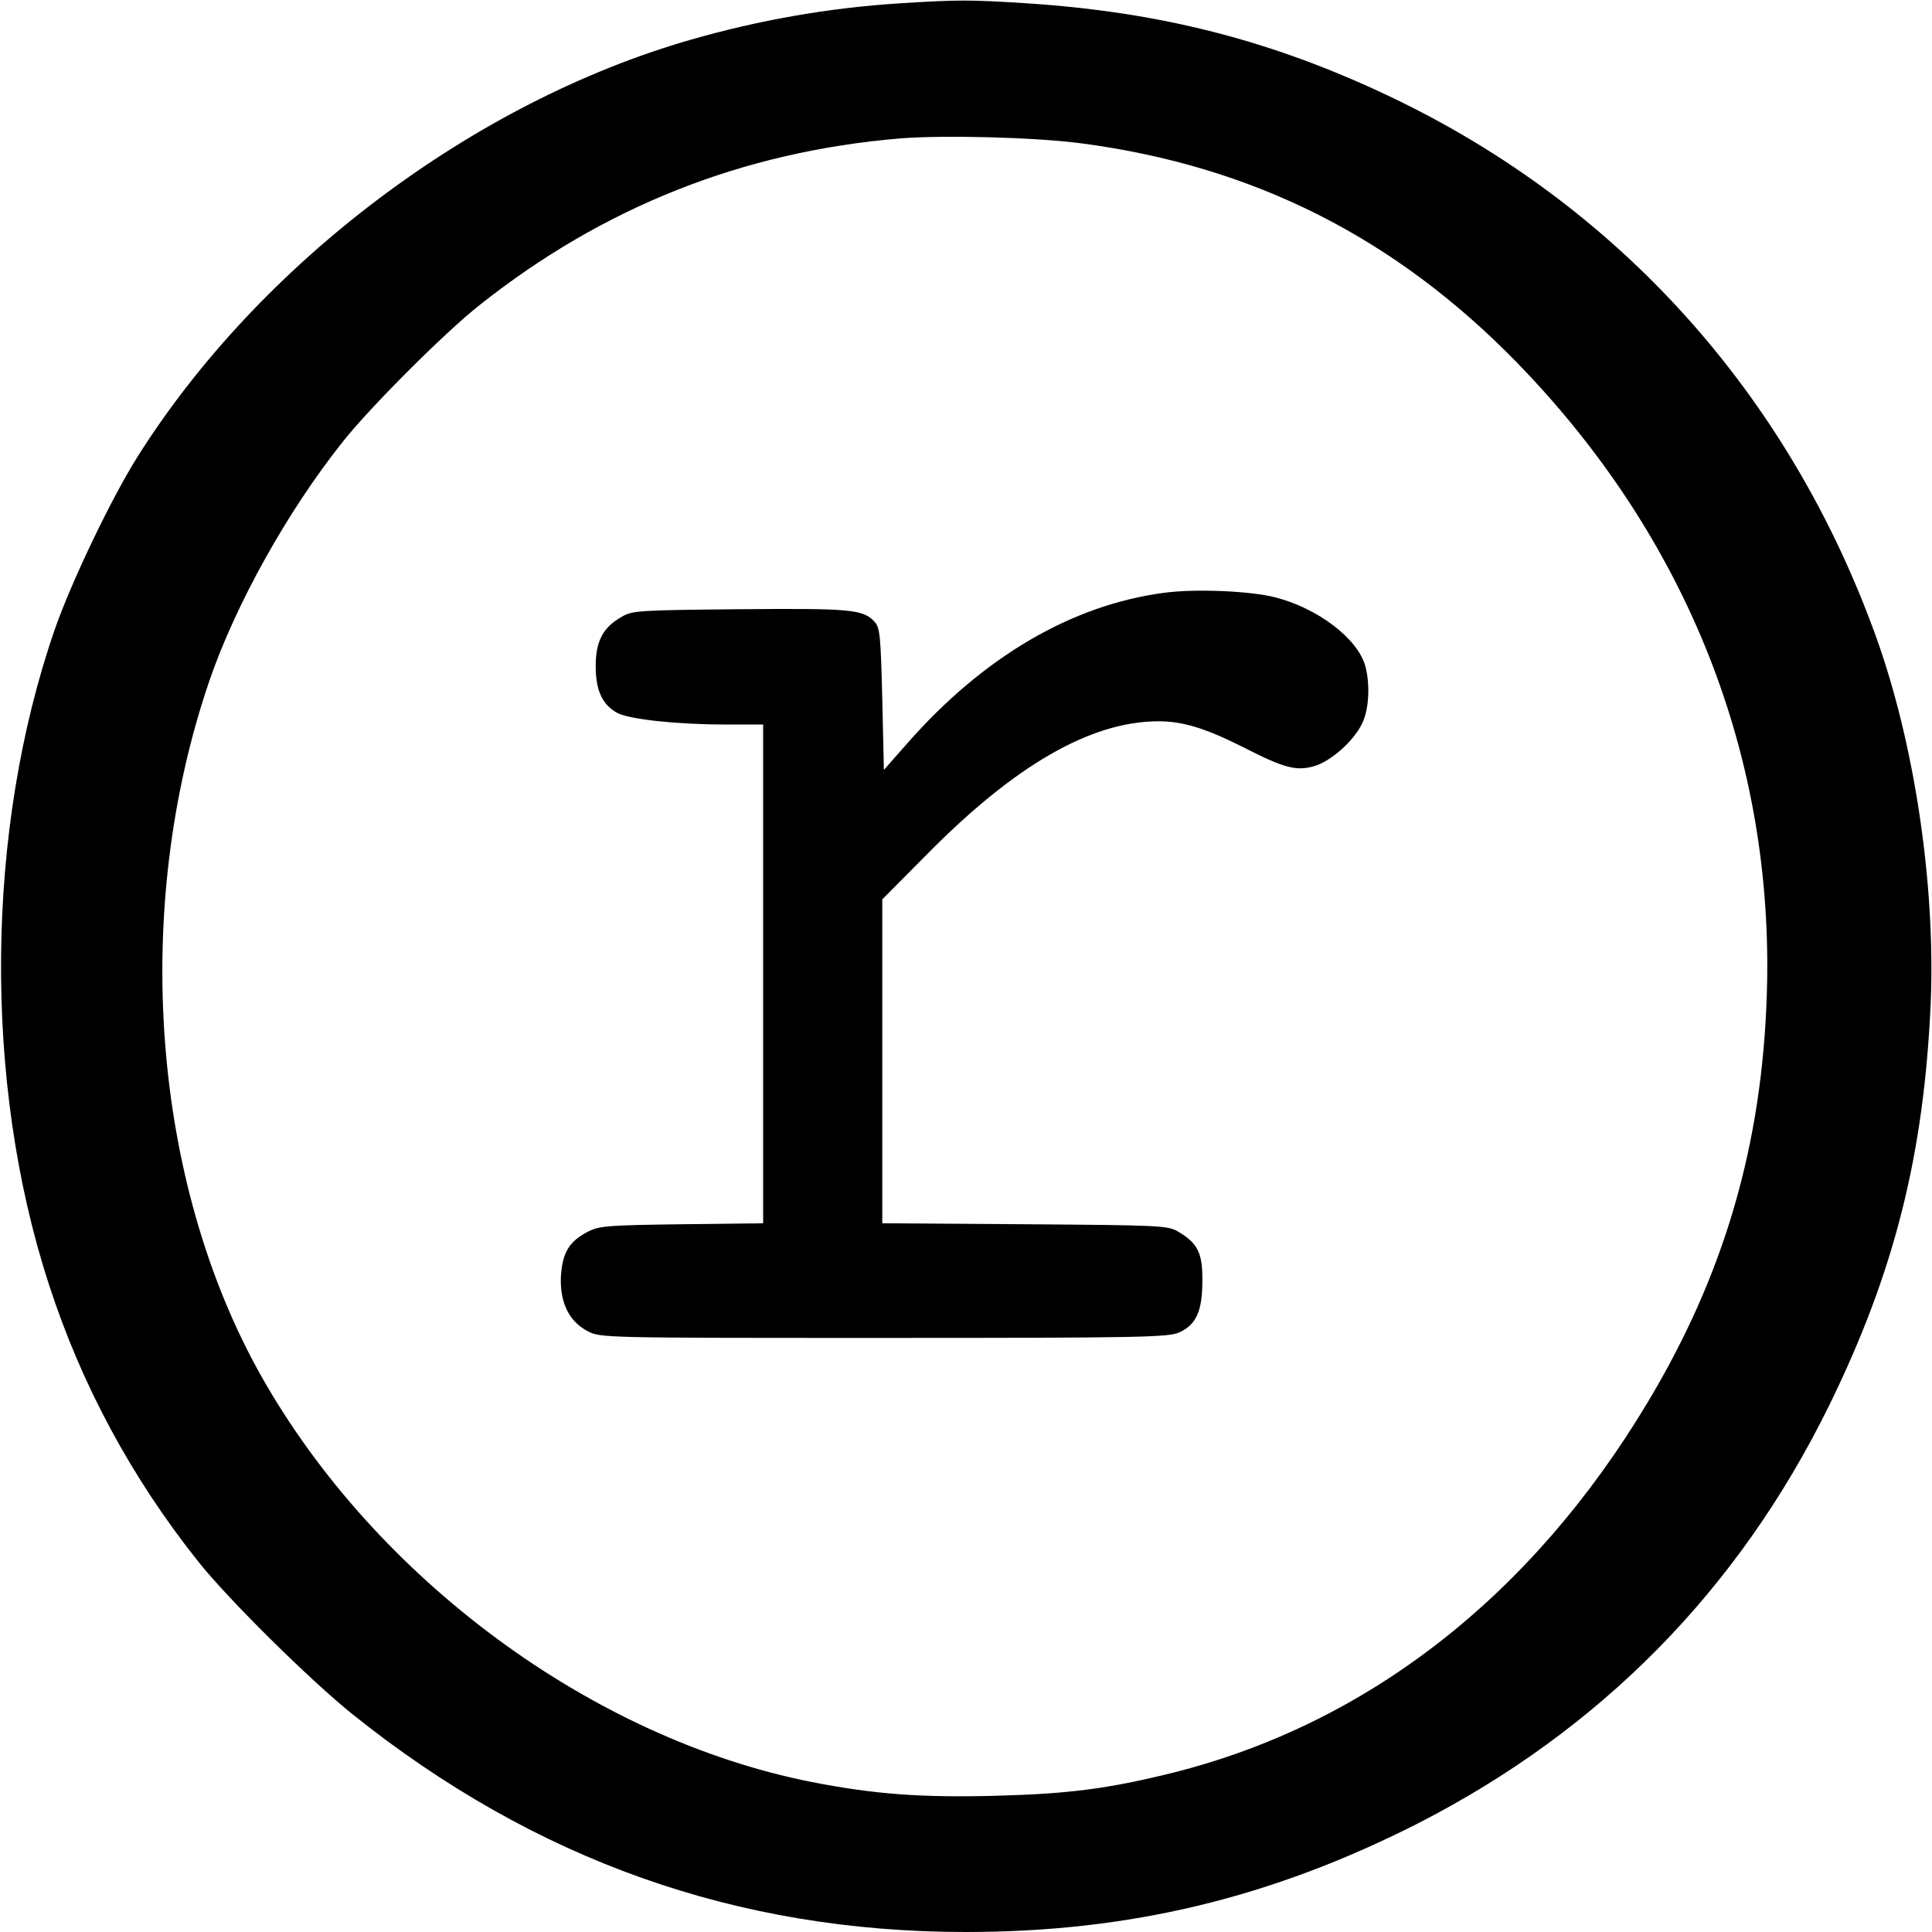
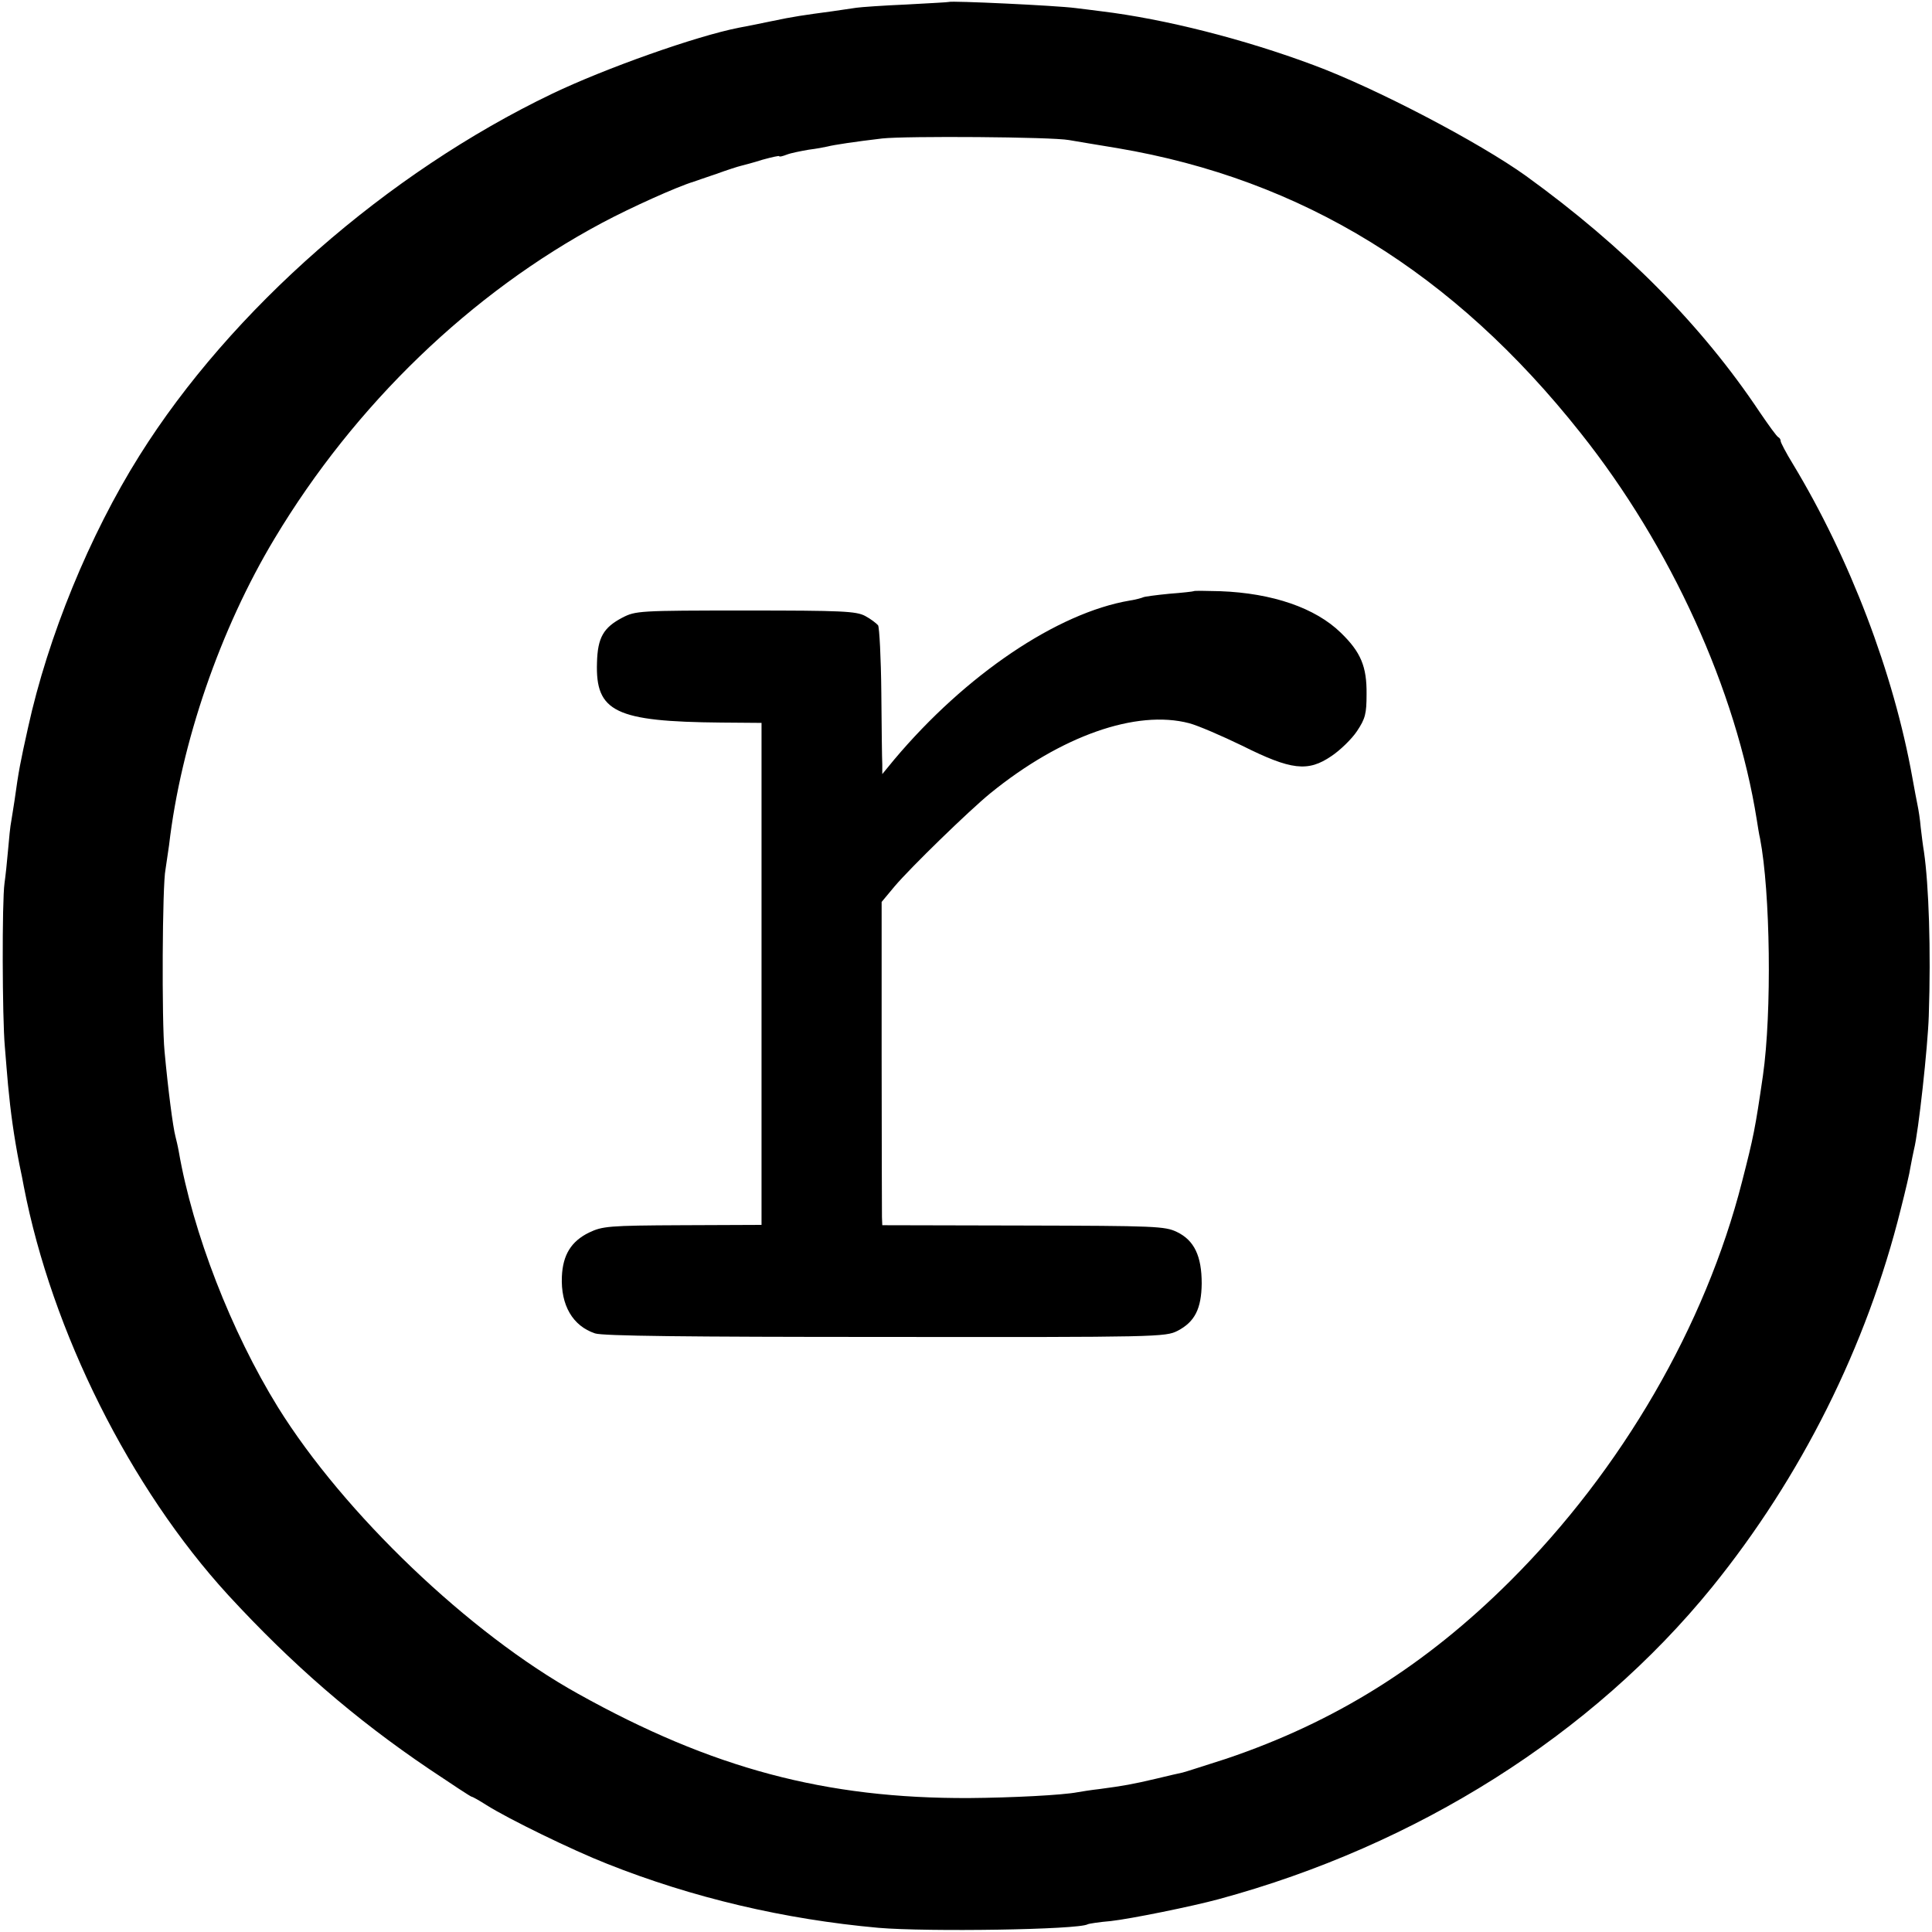
- <svg xmlns="http://www.w3.org/2000/svg" version="1" width="800" height="800" viewBox="0 0 600 600">
-   <path d="M279.9 1c-22.3 1.4-44.1 5.2-65.6 11.4C146.9 31.8 80.6 81.8 42.8 141.7c-8.2 13-20.6 38.9-25.8 53.8-21.5 62.1-22.3 140.4-1.9 203.1 10.1 31.3 25.7 60.3 46.5 86.4 9.3 11.7 34.7 36.8 47.9 47.4C166.1 577.7 228.8 600 300 600c50.8 0 94.8-10.6 140.3-33.7 56.7-29 99.5-72.4 127.7-129.7 20.3-41.4 29.5-77.9 31.6-125.1 1.5-36.9-5-80.6-17.1-114.1-27.2-75.2-80-133.7-150.8-167.4-36.8-17.5-71.4-26.3-113.2-29-17.3-1.1-21.1-1.1-38.6 0zm55.8 43.5c53.4 7 97.5 29.2 135.4 68.1 53 54.5 80 122.7 77.6 196.3-1.5 46.9-13.3 87.1-37 126.6-36.1 60.3-87.2 100-147.7 115.1-19.8 4.9-32 6.5-55 7.1-23.1.6-37.6-.5-57-4.3-68.2-13.5-135.4-63.2-170.9-126.1-34-60.4-40.3-144.9-16.1-215.8 8.2-23.9 24.3-52.8 41.6-74.5 8.8-11 31.5-33.7 42.4-42.3 38.3-30.4 81.6-47.6 130.4-51.7 13.5-1.1 41.7-.4 56.3 1.5z" />
-   <path d="M361.5 184.1c-28.7 3.8-56.1 19.9-79.6 46.6l-7.4 8.4-.5-22c-.5-19.7-.7-22.1-2.4-24-3.5-3.9-7.6-4.2-42.1-3.9-31.2.3-33.2.4-36.5 2.4-5.8 3.3-8 7.6-8 15.3 0 7.6 2.1 12.1 6.9 14.6 3.8 1.9 18.3 3.5 33.4 3.5H237v154.9l-25.2.3c-23 .3-25.7.5-29.2 2.3-5.8 3-7.9 6.4-8.4 13.8-.4 8.1 2.5 14.1 8.3 17.1 3.9 2.1 5.1 2.1 92 2.1 80.1 0 88.3-.2 91.7-1.7 5.3-2.4 7.2-6.6 7.2-16 .1-8.6-1.4-11.7-7.5-15.3-3.2-1.9-5.5-2-47.6-2.3l-44.3-.3V279.3l13.8-13.9c27.4-27.8 50.9-41.3 71.8-41.4 7.8 0 14.6 2.1 26.4 8 12.7 6.5 16.4 7.5 21.9 6 5.3-1.4 12.7-8 15.2-13.5 2.1-4.4 2.4-12.1.9-17.7-2.4-8.5-14.7-17.9-28-21.3-7.8-2-24.9-2.7-34.5-1.4z" />
+ <svg xmlns="http://www.w3.org/2000/svg" version="1.0" width="600pt" height="600pt" viewBox="0 0 600 600" preserveAspectRatio="xMidYMid meet">
+   <g transform="translate(0,600) scale(0.1,-0.1)" fill="#000000" stroke="none">
+     <path d="M2947 5994 c-1 -1 -60 -4 -132 -8 -71 -3 -141 -8 -155 -10 -14 -2 -47 -7 -75 -11 -89 -12 -119 -16 -190 -31 -38 -8 -83 -17 -100 -20 -133 -26 -415 -126 -580 -205 -513 -246 -998 -671 -1282 -1124 -155 -247 -284 -562 -346 -845 -24 -108 -29 -133 -42 -227 -3 -21 -8 -49 -10 -63 -3 -14 -7 -54 -10 -90 -3 -36 -8 -82 -11 -103 -8 -56 -7 -419 1 -507 3 -41 8 -95 10 -120 8 -85 18 -157 35 -245 6 -27 12 -59 14 -70 87 -450 330 -936 635 -1269 198 -215 393 -384 624 -540 70 -47 129 -86 132 -86 3 0 24 -12 46 -26 68 -43 267 -140 374 -182 266 -106 553 -173 843 -199 151 -13 622 -6 650 11 4 2 36 7 72 10 62 7 250 45 335 68 616 167 1160 511 1532 969 276 341 480 747 586 1174 14 55 28 114 30 130 3 17 8 41 11 55 14 54 43 320 46 415 7 206 0 407 -15 510 -3 17 -7 50 -10 75 -2 25 -7 56 -10 70 -3 14 -10 52 -16 85 -58 324 -194 681 -371 974 -21 34 -38 67 -38 71 0 5 -3 10 -7 12 -5 2 -30 37 -58 78 -180 270 -421 513 -725 733 -146 105 -469 274 -661 345 -214 80 -461 143 -659 167 -25 3 -61 8 -80 10 -61 8 -387 23 -393 19z m373 -429 c19 -3 87 -15 150 -25 574 -97 1044 -386 1439 -885 280 -352 483 -798 547 -1202 3 -19 7 -45 10 -57 32 -166 37 -540 9 -736 -24 -165 -29 -190 -65 -330 -114 -447 -373 -894 -720 -1240 -264 -263 -544 -438 -882 -552 -66 -21 -127 -41 -136 -43 -9 -2 -46 -10 -82 -19 -72 -17 -100 -22 -175 -32 -27 -3 -58 -8 -69 -10 -47 -9 -204 -17 -336 -18 -446 -2 -799 92 -1215 324 -337 187 -727 560 -932 890 -145 235 -264 541 -308 795 -3 17 -8 37 -10 45 -8 30 -23 146 -34 265 -9 91 -7 519 3 565 2 14 7 48 11 75 37 318 159 672 328 953 249 415 610 763 1017 980 88 47 232 112 285 128 6 2 37 13 70 24 33 12 67 23 76 25 8 2 39 10 67 19 29 8 52 13 52 11 0 -3 11 0 24 5 13 5 44 11 67 15 24 3 51 8 59 10 19 5 85 15 170 25 73 8 526 5 580 -5z" />
+     <path d="M3707 4164 c-1 -1 -36 -5 -76 -8 -41 -4 -78 -9 -81 -11 -4 -2 -22 -7 -41 -10 -225 -38 -510 -230 -732 -494 l-37 -45 0 30 c-1 16 -2 117 -3 224 -1 107 -6 201 -10 208 -5 6 -23 20 -40 29 -28 15 -72 17 -372 17 -331 0 -341 -1 -382 -22 -59 -31 -77 -62 -79 -140 -5 -153 57 -183 386 -186 l125 -1 0 -780 0 -779 -246 -1 c-230 -1 -248 -3 -290 -23 -55 -27 -81 -69 -84 -136 -4 -90 34 -154 103 -177 24 -8 281 -11 902 -11 847 -1 870 0 907 19 54 28 74 69 75 147 0 85 -23 134 -77 160 -37 18 -67 19 -477 20 l-438 1 -1 25 c0 14 -1 240 -1 502 l0 477 40 48 c50 59 230 234 297 289 220 179 454 261 618 218 27 -7 101 -39 165 -70 152 -76 204 -82 277 -32 27 18 63 53 79 77 26 39 30 54 30 115 1 86 -18 131 -80 191 -79 77 -212 123 -375 129 -44 1 -80 2 -82 0z" />
+   </g>
</svg>
